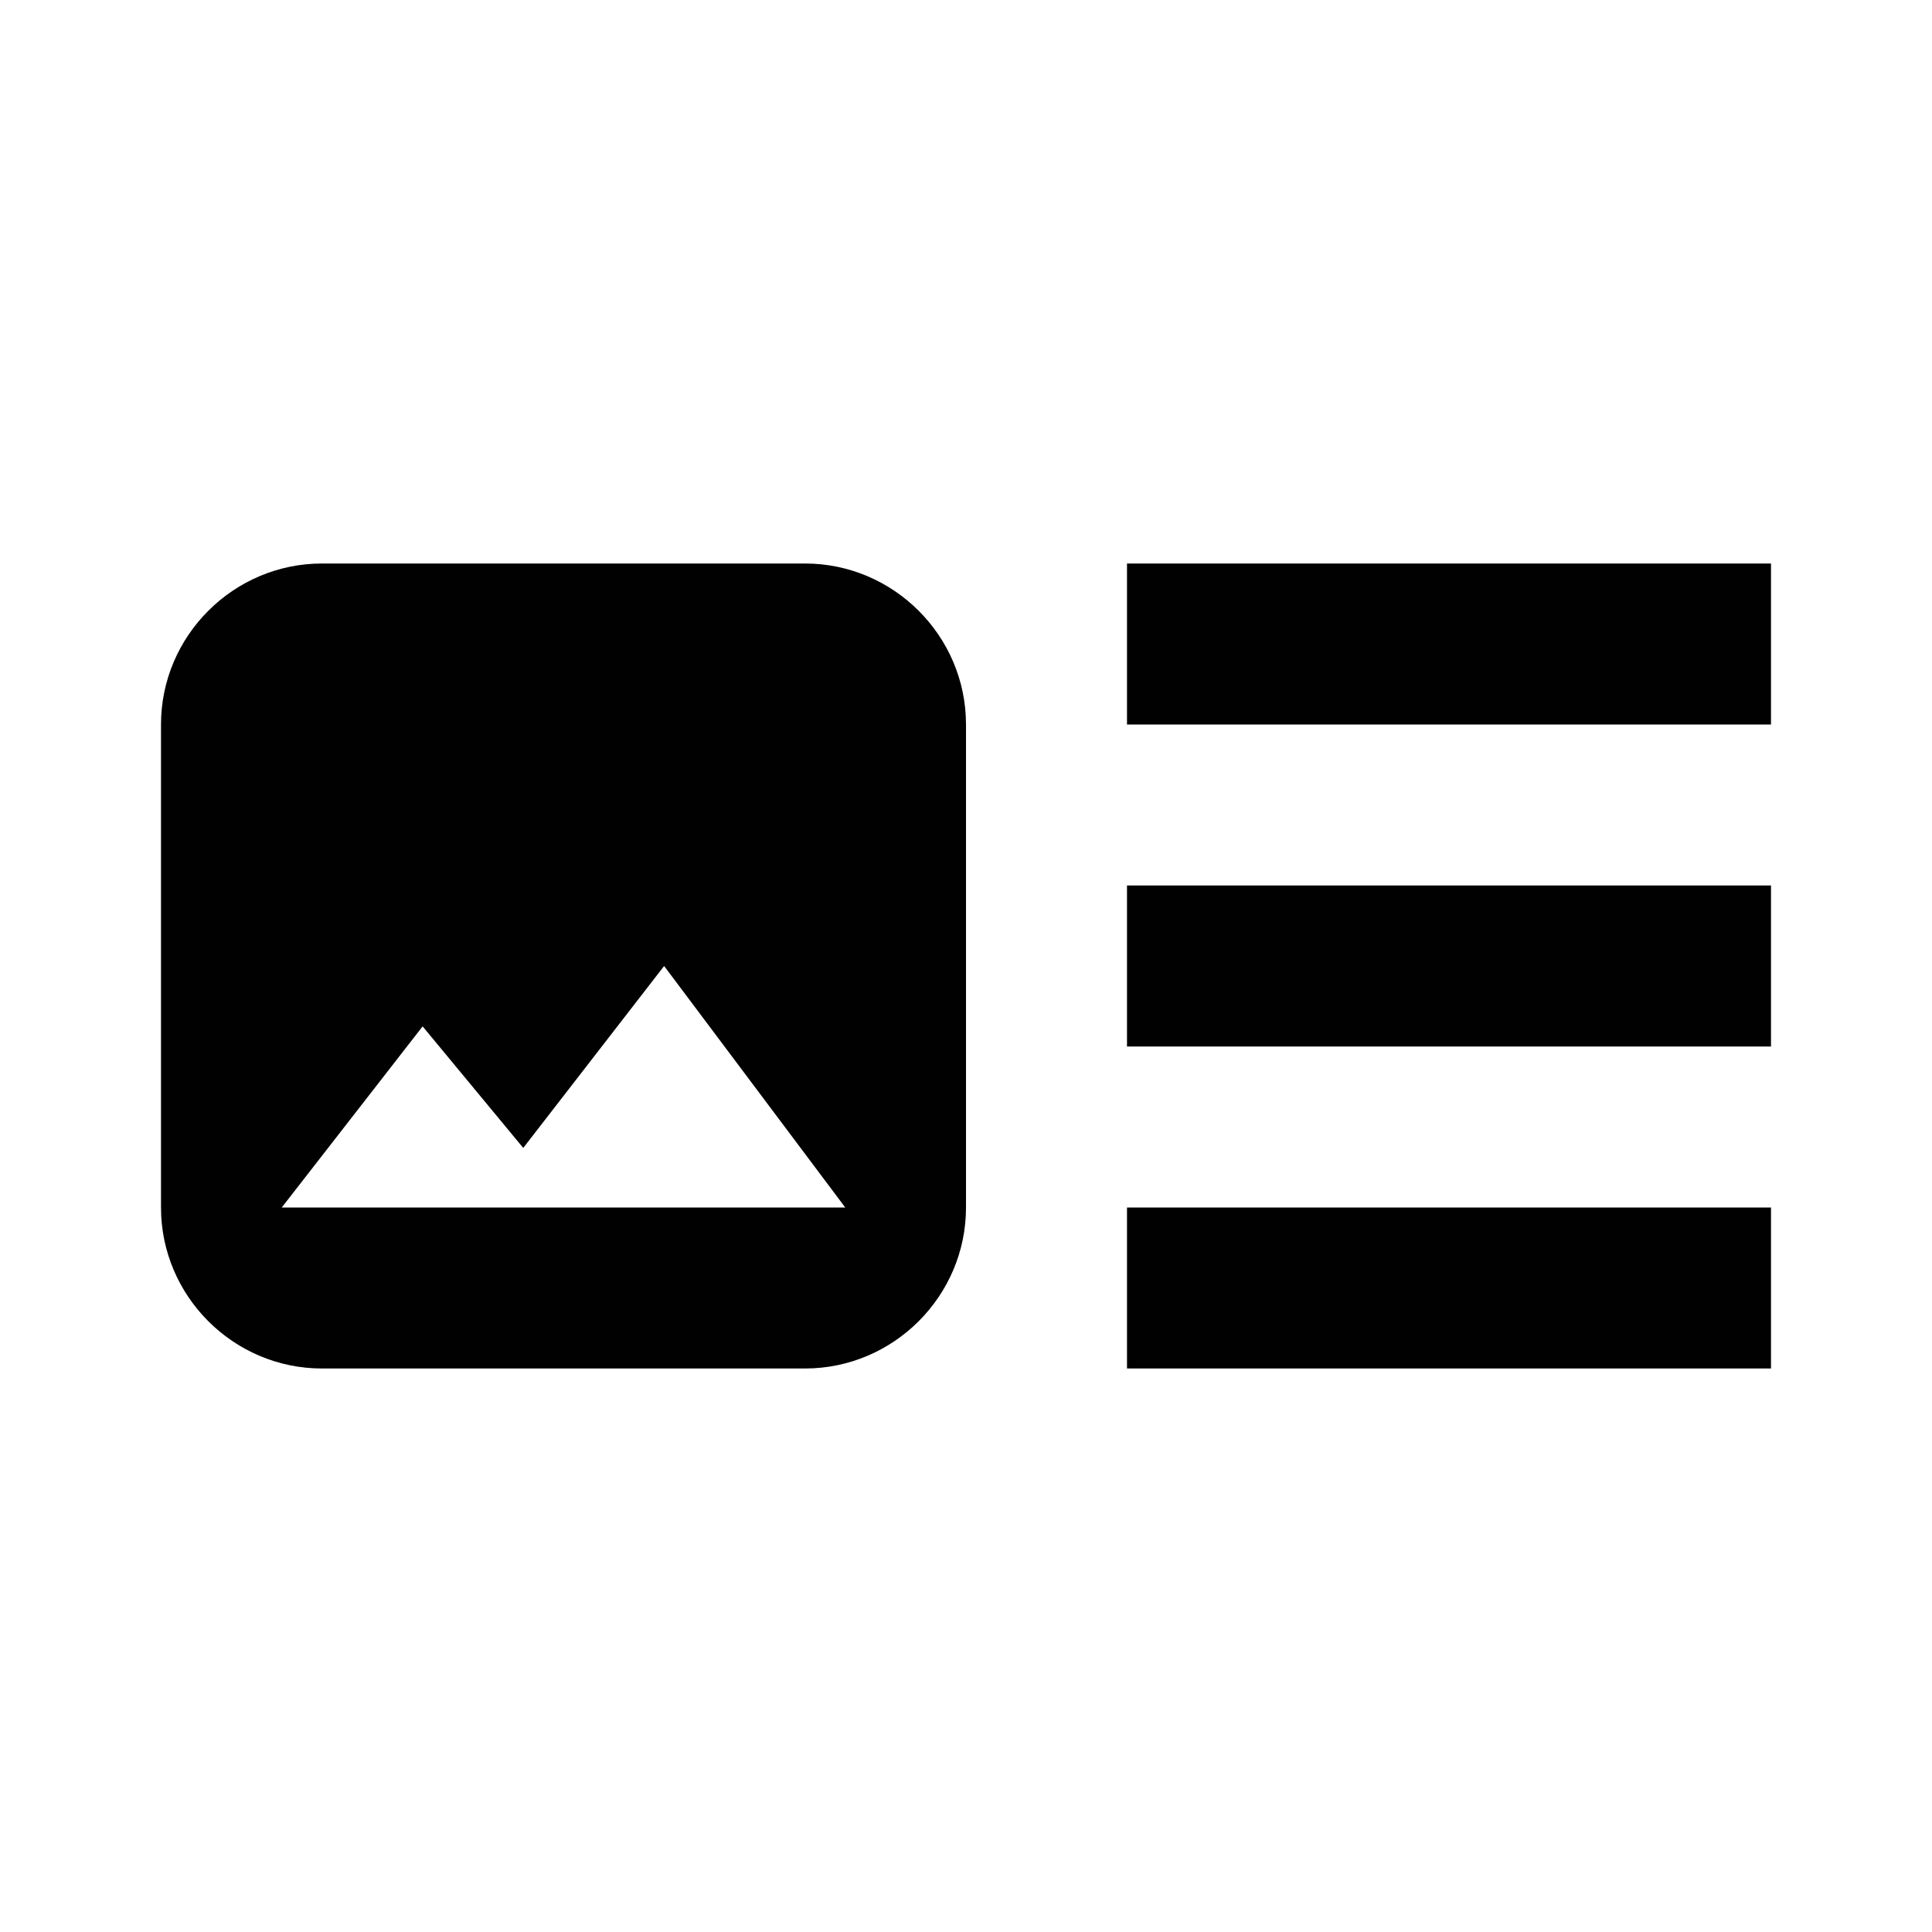
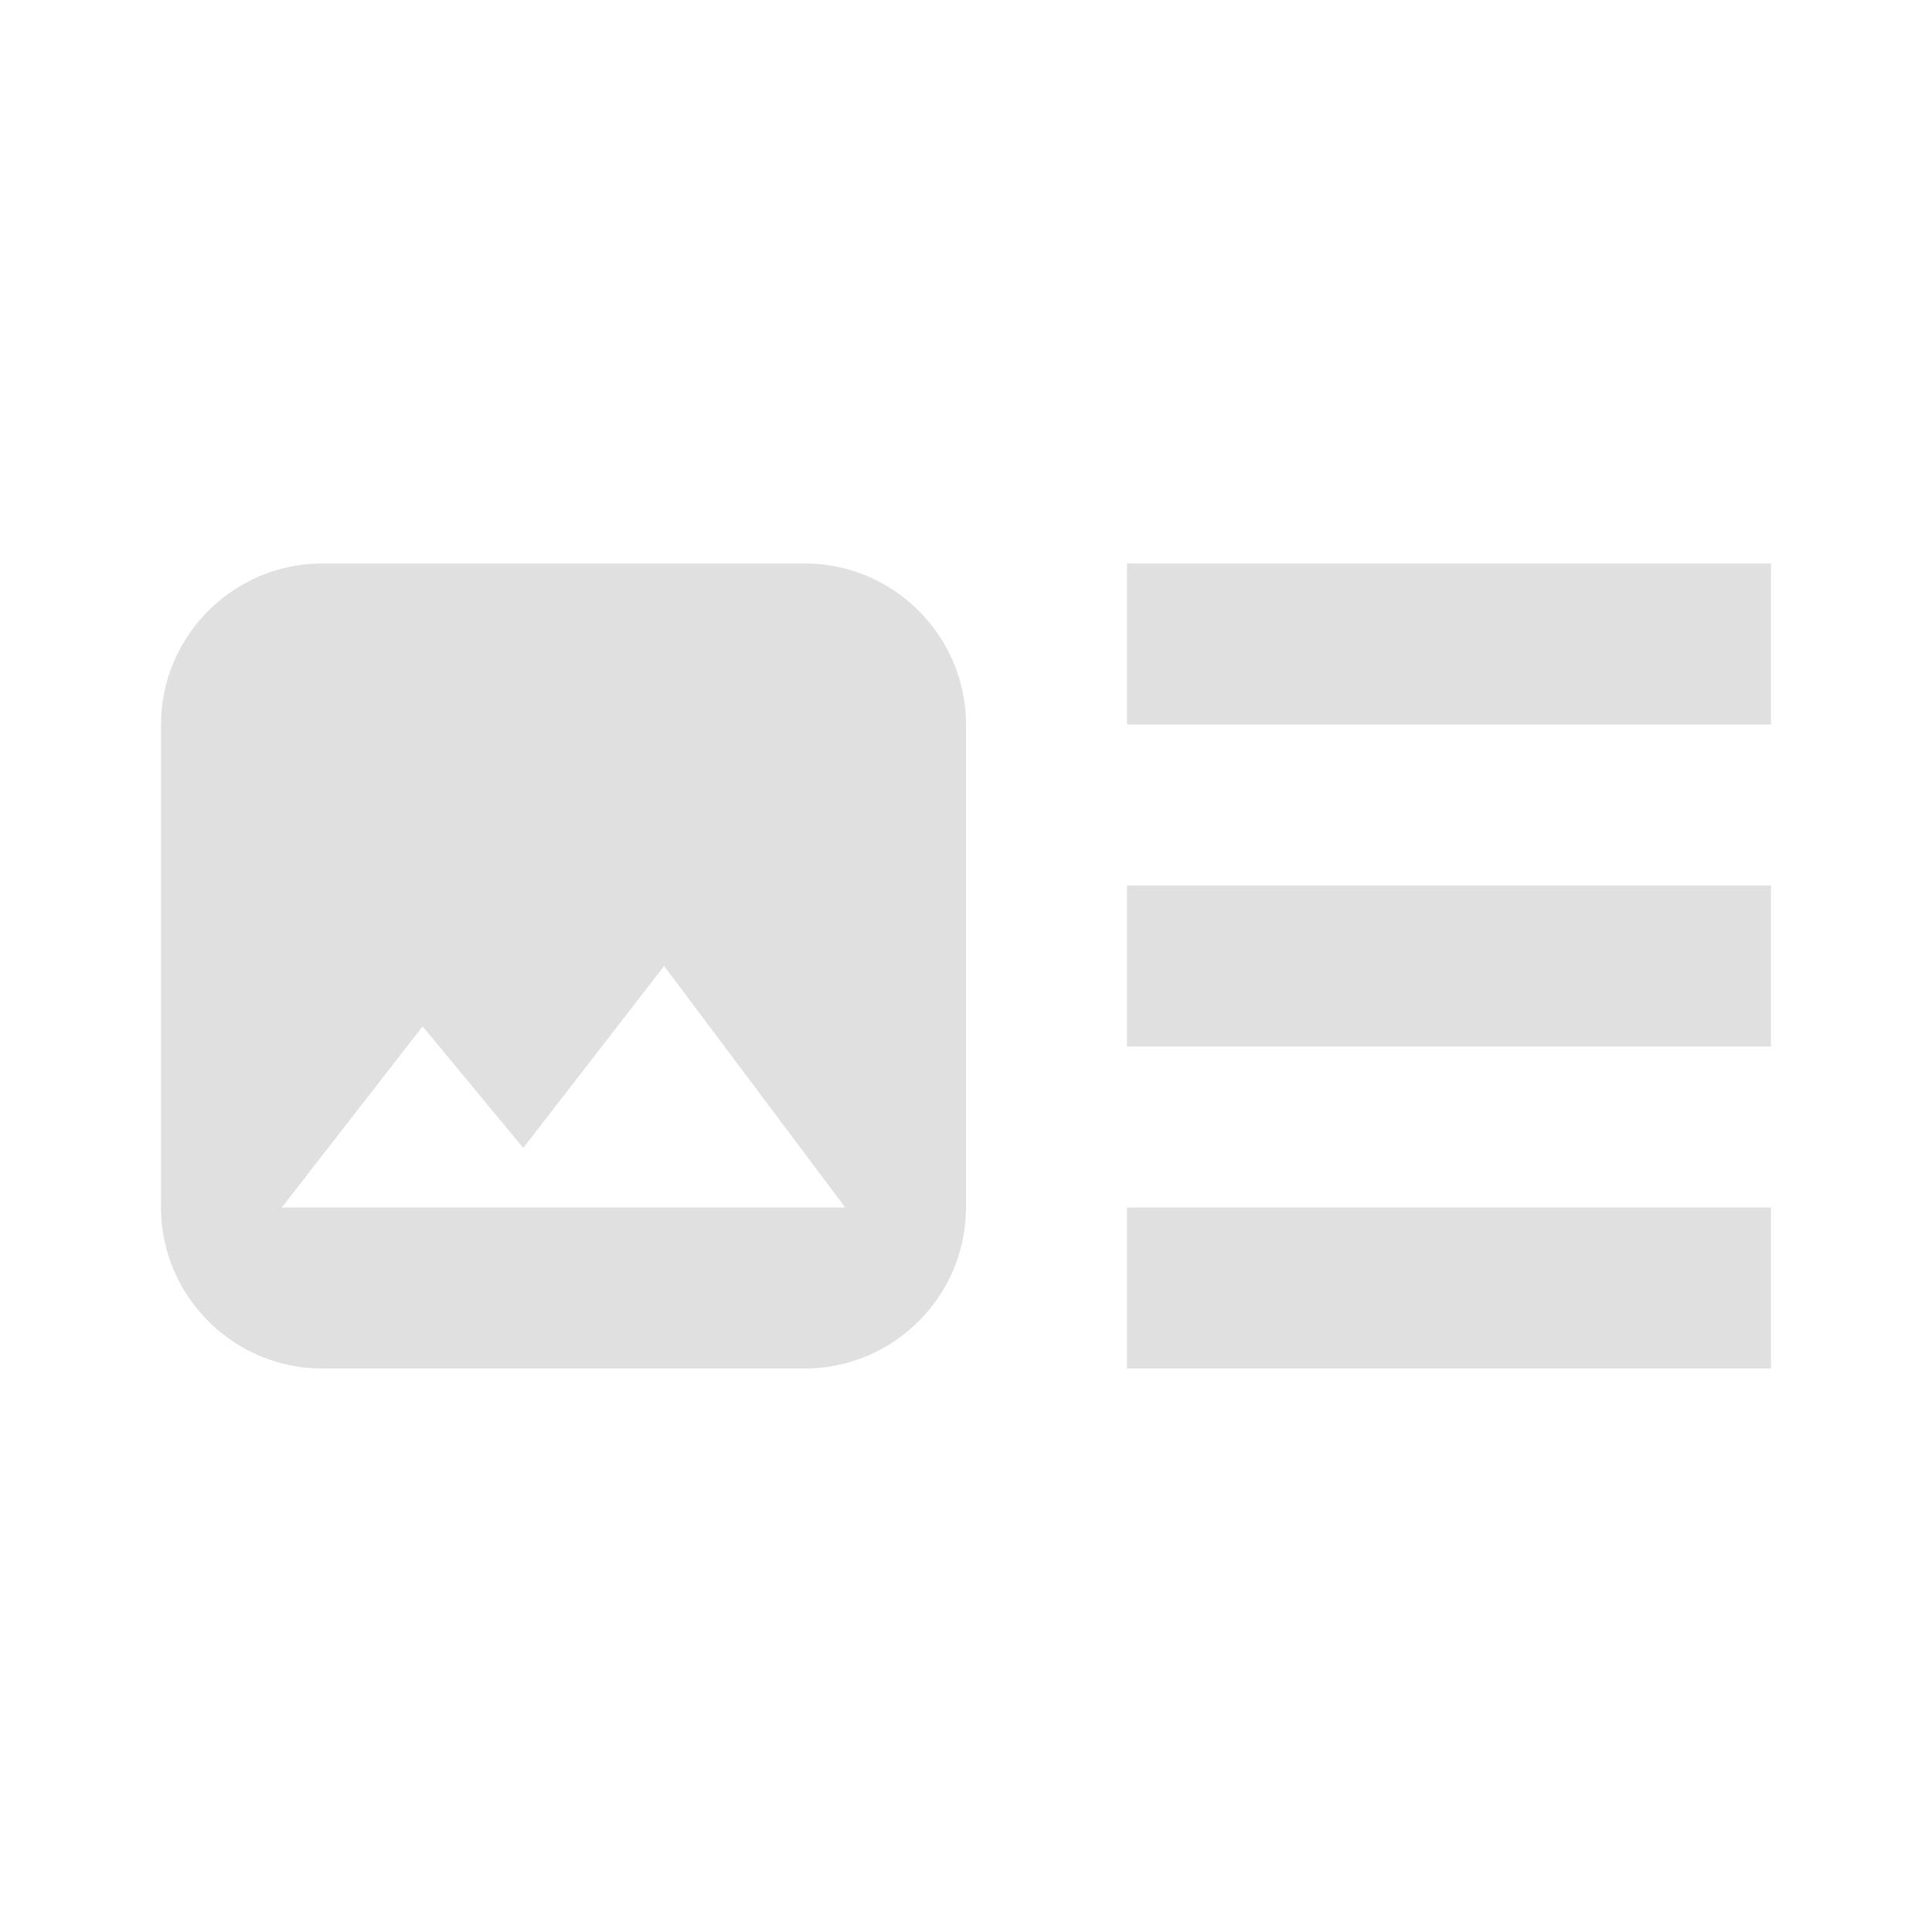
- <svg xmlns="http://www.w3.org/2000/svg" fill="#000000" height="48" viewBox="0 0 24 24" width="48">
+ <svg xmlns="http://www.w3.org/2000/svg" fill="#e0e0e0" height="48" viewBox="0 0 24 24" width="48">
  <path d="M0 0h24v24H0z" fill="none" />
-   <path d="M22 13h-8v-2h8v2zm0-6h-8v2h8V7zm-8 10h8v-2h-8v2zm-2-8v6c0 1.1-.9 2-2 2H4c-1.1 0-2-.9-2-2V9c0-1.1.9-2 2-2h6c1.1 0 2 .9 2 2zm-1.5 6l-2.25-3-1.75 2.26-1.25-1.51L3.5 15h7z" fill="#010101" />
+   <path d="M22 13h-8v-2h8v2zm0-6h-8v2h8V7zm-8 10h8v-2h-8v2zm-2-8v6c0 1.1-.9 2-2 2H4c-1.1 0-2-.9-2-2V9c0-1.1.9-2 2-2h6c1.1 0 2 .9 2 2zm-1.5 6l-2.25-3-1.75 2.26-1.25-1.51L3.5 15h7z" fill="#e0e0e0" />
</svg>
